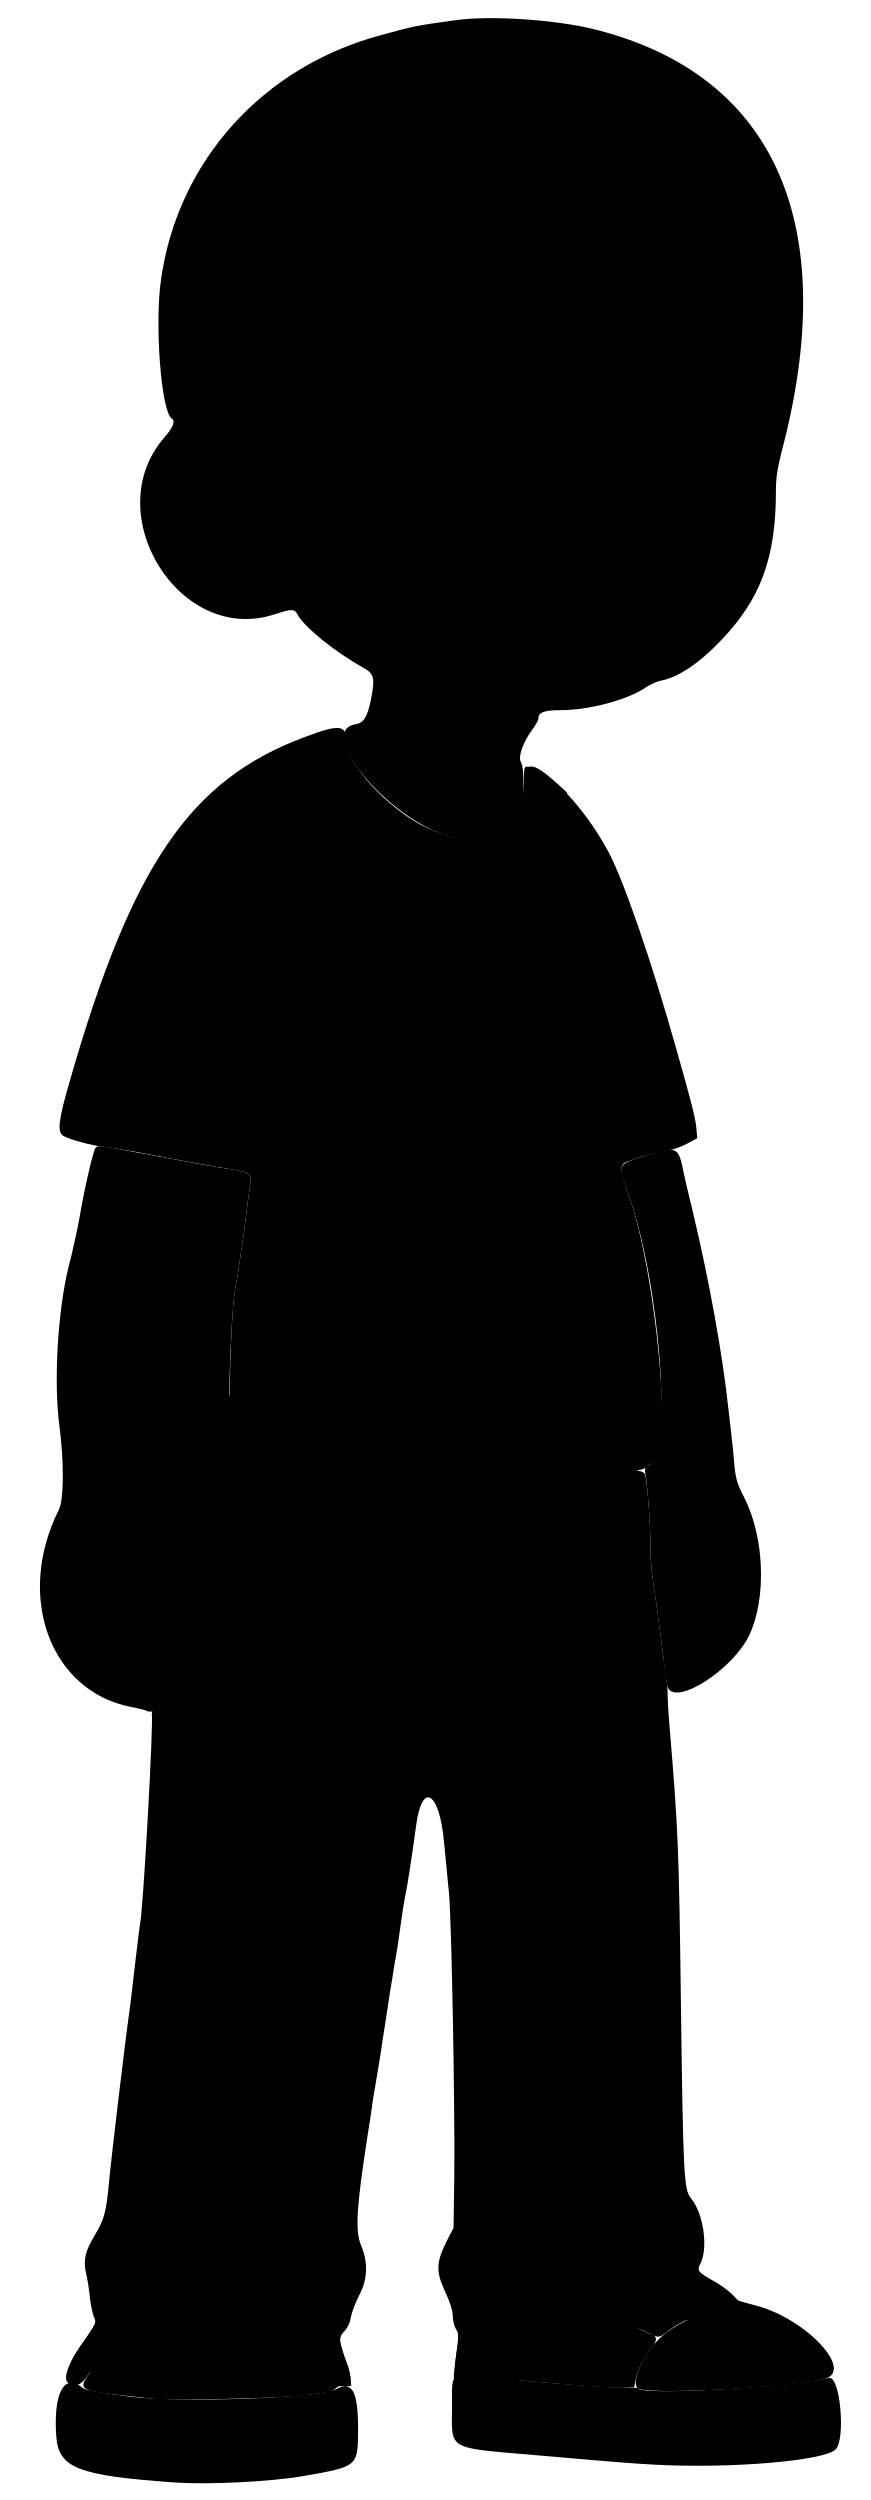
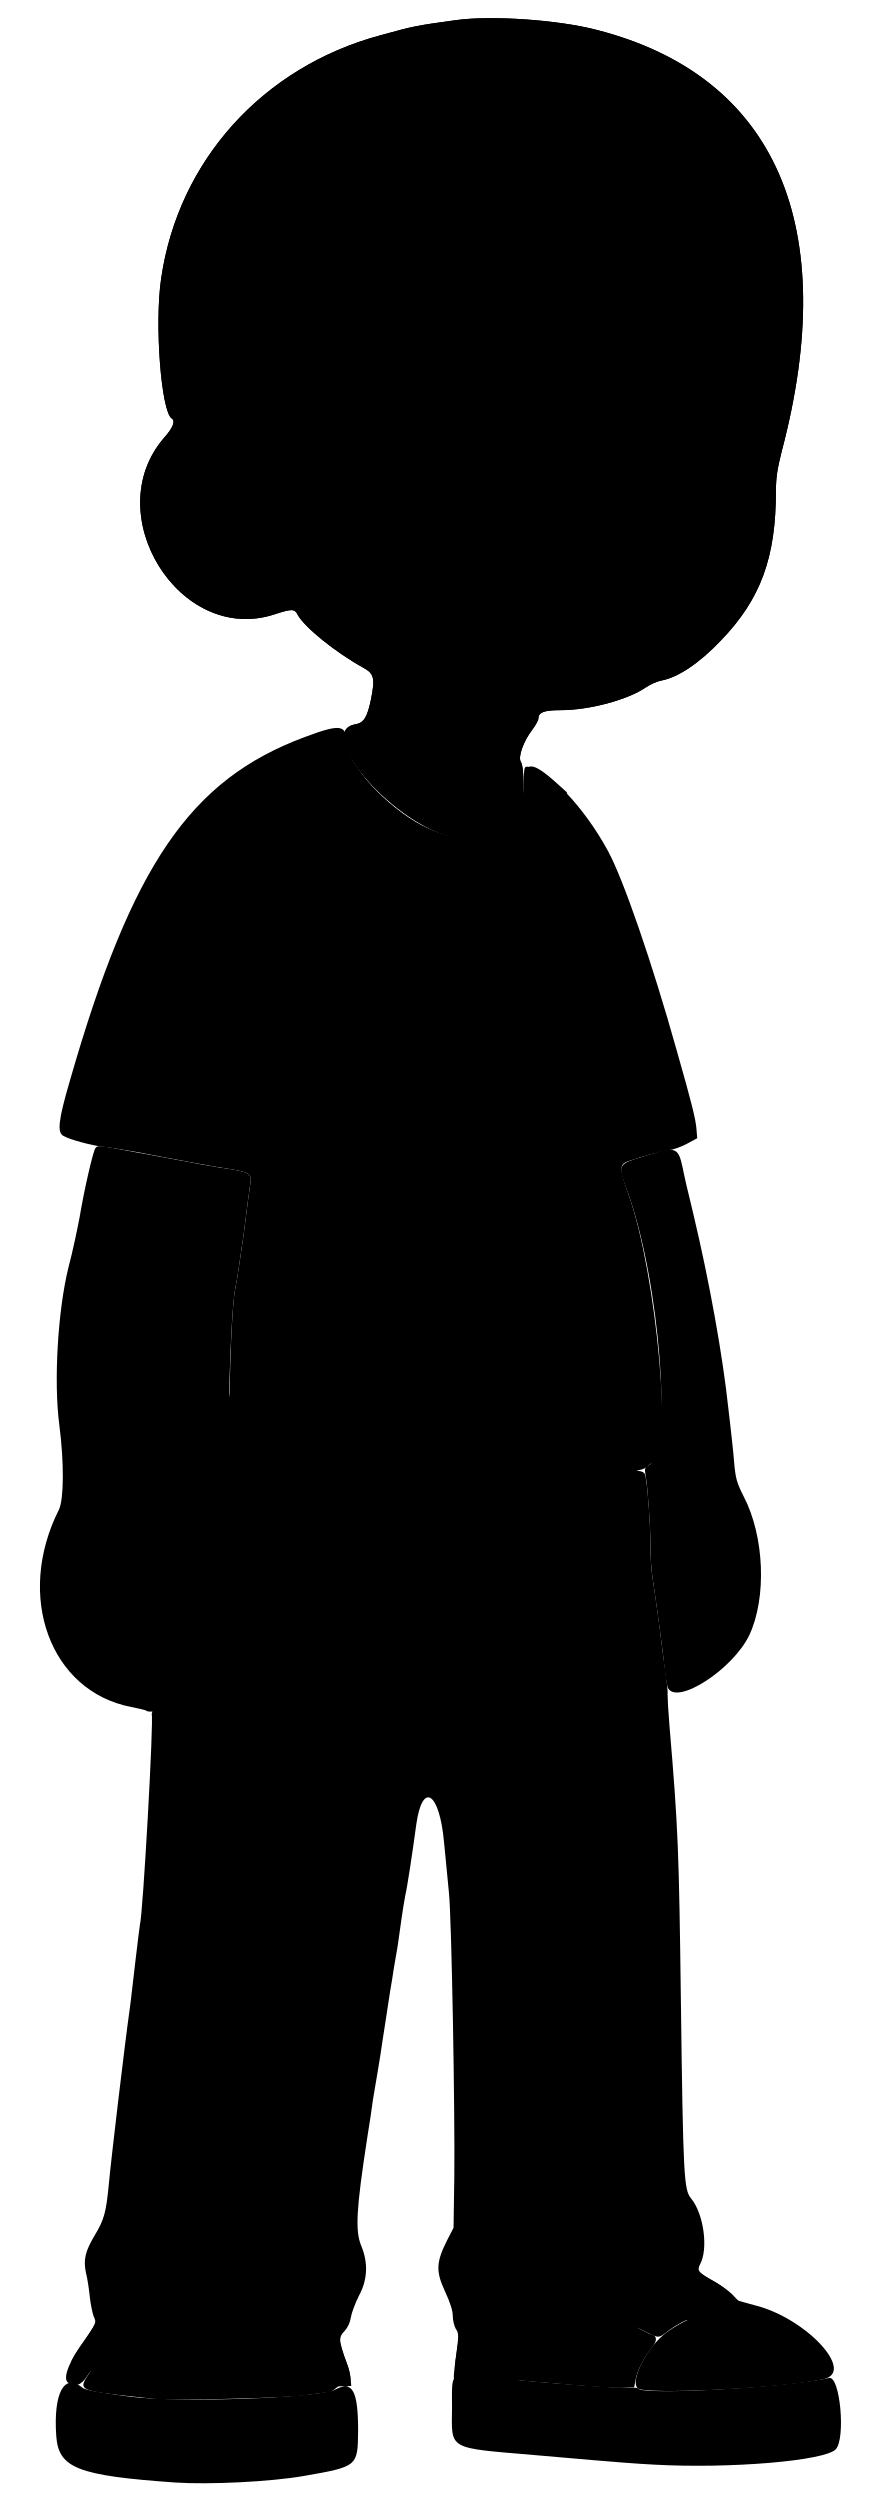
<svg xmlns="http://www.w3.org/2000/svg" viewBox="1171.4 247.2 229.1 657.6">
  <defs>
    <path id="fill-top" d="M1243.1,635.5C1241.2,634.7 1234.4,634.3 1234.1,634.9C1233.8,635.3 1232.9,635.3 1230.7,635C1229.1,634.7 1226.8,634.5 1225.7,634.5C1221.5,634.5 1221.4,634.1 1221.7,617C1222,600.5 1222.6,588.9 1223.4,585.5C1223.7,584.3 1224.6,578.1 1225.5,571.8C1226.3,565.4 1227.1,559.3 1227.3,558.2C1227.6,556 1226.8,555.5 1221.8,554.7C1220.7,554.6 1216.2,553.8 1211.8,553C1207.3,552.2 1201.8,551.1 1199.4,550.7C1195.1,549.9 1193.3,548.6 1197,548.9C1198,549 1208.8,549.2 1221.1,549.3L1243.5,549.6L1244.8,551.3C1247,554.1 1246.6,559.8 1242.5,585.2C1241.3,592.7 1240.8,601.6 1240.8,615.2L1240.8,625.8L1243,626.3C1245.5,626.9 1246.3,628.4 1246.6,633.1C1246.8,636 1245.9,636.6 1243.1,635.5ZM1327.3,635.7C1324.9,633.2 1328.1,627 1332.3,626L1335.8,625.2L1336.1,623C1337.9,611.9 1333.5,578.6 1328.5,565C1326.6,559.7 1325.4,554.4 1325.8,552.6C1326.5,549.2 1325.3,549.5 1338.8,549.5C1350.6,549.5 1351,549.5 1351,550.5C1351,551.2 1350.6,551.6 1349.6,551.8C1344,553 1343.9,553.5 1346.8,561.6C1354.9,584.7 1358.4,629.2 1352.3,632.5C1351.6,632.9 1351,633.4 1351,633.6C1351,633.8 1350,634 1348.9,634C1347.7,634 1345.2,634.4 1343.3,634.8C1340.1,635.6 1339.9,635.6 1339.4,634.8C1338.8,633.8 1337.5,633.8 1332.7,635C1328.3,636.1 1327.8,636.2 1327.3,635.7Z" />
    <path id="fill-bottom" d="M1202.5,693.9C1202.5,693.3 1221.1,638.6 1222.3,635.6L1222.9,634L1228.3,634C1231.3,634 1236,634.4 1238.8,634.8C1241.5,635.2 1244.6,635.7 1245.6,635.9C1248,636.2 1251.1,641.1 1253.3,647.9C1255.1,653.3 1255,653.4 1248.8,652.6C1243,651.8 1243.5,651.5 1241.8,657C1240.1,662.1 1239.7,662.4 1239.3,659.4C1238,651.8 1232.8,640.5 1230.8,641.2C1230.5,641.3 1226.2,653.2 1221.2,667.8L1212.2,694.2L1207.3,694.4C1203.8,694.5 1202.5,694.4 1202.5,693.9ZM1347.2,693C1346.9,692.7 1343.7,692.5 1340,692.4L1333.2,692.2L1332.9,690.5C1332.7,689.5 1332.1,685.1 1331.5,680.8C1330.9,676.4 1330,669.5 1329.5,665.5C1328.9,661.5 1328.5,656.1 1328.5,653.5C1328.4,649.5 1328,642.9 1327.4,637.5C1327.1,634.7 1349.5,632.2 1351,635C1351.6,636.1 1352.5,647.7 1352.5,654.1C1352.5,656.5 1352.7,660 1353,661.9C1353.8,667.1 1356,683.3 1356.4,687.4C1356.9,691.5 1356.8,691.6 1353.5,692.7C1351.1,693.6 1347.9,693.7 1347.2,693ZM1226.5,692C1226.5,691.4 1230.5,688.3 1230.8,688.6C1231.6,689.5 1229.5,692.5 1228,692.5C1227.2,692.5 1226.5,692.3 1226.5,692Z" />
  </defs>
  <g id="neck-fill">
    <path class="c-skin" d="M1263.8,497.7C1263.3,497.2 1263.4,447.5 1263.9,447.5C1264.1,447.5 1265.2,448.7 1266.2,450.3C1281.3,472.1 1309,474.1 1309.2,453.2C1309.3,447.4 1311.3,447.3 1317.7,453.1L1320.5,455.6L1320.4,476.7L1320.2,497.8L1292.2,497.9C1276.8,498 1264,497.9 1263.8,497.7Z" />
  </g>
  <g id="pants-under">
    <path class="c-pants c-stroke" d="M1226.3,668.7C1226.2,668.5 1226,665 1226,660.9L1226,653.6L1228.5,646.5L1231,639.3L1231,628L1231,616.8L1232.9,610.5L1234.8,604.2L1282.5,604.2L1330.2,604.2L1334.6,618.8L1339,633.2L1338.9,651L1338.8,668.8L1282.7,668.9C1251.9,668.9 1226.5,668.9 1226.3,668.7Z" />
  </g>
  <g id="arm-right" class="c-idle-arm">
    <path class="c-skin c-stroke" d="M1347.1,691.2C1346.9,690.7 1346.5,688.7 1346.3,686.8C1346,683.4 1344.1,669.2 1343,661.9C1342.7,660 1342.5,656.4 1342.5,653.9C1342.5,648.8 1341.8,638.5 1341.2,635.2C1340.9,633.4 1341,633.2 1342.2,632.5C1348.4,629.2 1345,584.9 1336.8,561.6C1333.7,553.1 1333.5,553.6 1341.5,551.1C1349.2,548.7 1349.8,548.9 1351,554.5C1351.2,555.7 1352.4,561 1353.7,566.2C1358.1,584.7 1361.5,603.8 1363,617.8C1363.3,620.5 1363.7,623.6 1363.8,624.8C1363.9,625.9 1364.3,629 1364.5,631.8C1364.9,636.2 1365.2,637.2 1367,640.8C1372.5,651.3 1373.1,667.5 1368.5,677.3C1364.2,686.3 1349.5,695.8 1347.1,691.2Z" />
  </g>
  <g id="pants">
    <path class="c-pants c-stroke" d="M1254.2,873.6C1252.6,872.8 1249.8,870.9 1248,869.4C1246.2,867.9 1243.8,866.2 1242.7,865.6C1241.6,865.1 1239.9,863.9 1238.9,863.1C1235,860 1220.1,859.5 1216.9,862.3C1216.1,863.1 1211,865.9 1204.5,869.1C1200.6,871.1 1195,871.6 1191.8,870.3C1189.4,869.3 1189.5,868.8 1192.6,864.3C1197,857.9 1196.8,858.3 1196,856.4C1195.7,855.5 1195.2,853.2 1195,851.2C1194.8,849.3 1194.4,846.5 1194,845C1193.3,841.6 1193.8,839.4 1196.3,835.2C1198.8,831.1 1199.3,829.1 1200,822C1200.5,816.1 1204.4,783.4 1205.5,775.8C1205.8,773.8 1206.4,768.2 1207,763.2C1207.6,758.3 1208.1,753.9 1208.2,753.5C1209,750.9 1211.9,699 1211.3,698.1C1211.2,697.9 1215.9,683.5 1221.8,666.2C1227.7,648.9 1232.5,634.8 1232.5,634.7C1232.5,633.9 1236.9,634.4 1246.2,636C1248.7,636.5 1255.9,637.3 1267.2,638.6C1276,639.5 1304.3,639.4 1312.5,638.3C1324.2,636.8 1325.8,636.6 1330.5,635.4C1337.5,633.8 1340.3,633.7 1341,634.9C1341.6,636.1 1342.5,647.6 1342.5,654.1C1342.5,656.5 1342.7,660 1343,661.9C1343.3,663.7 1344.1,669.4 1344.8,674.5C1345.4,679.6 1346.2,685.4 1346.5,687.5C1346.8,689.6 1347.1,692 1347,693C1347,694 1347.2,697.7 1347.5,701.2C1349.8,728.2 1350,734.2 1350.5,773.5C1351.1,820.2 1351.3,823.2 1353.2,825.5C1356.5,829.5 1357.8,838.8 1355.5,842.9C1354.7,844.5 1355.2,845.1 1358.9,847.1C1360.7,848.1 1363,849.7 1364,850.7L1365.7,852.5L1364.5,853.8C1362,856.4 1358.4,857.7 1353.6,857.5C1341.8,857.1 1341.4,857.2 1336.9,861.3C1335.5,862.5 1333.2,863.9 1331.7,864.5C1330.2,865 1327.5,866.2 1325.6,867.2C1316.2,871.9 1306.8,874.3 1296.6,874.6C1290.1,874.8 1290.3,875.1 1291.3,867.4C1292.1,861.5 1292.1,860.9 1291.3,859.8C1290.9,859.1 1290.5,857.6 1290.5,856.4C1290.5,855 1289.8,852.8 1288.4,849.8C1286,844.6 1286.1,842.2 1289.1,836.3L1290.7,833.2L1290.9,819.8C1291.1,803.2 1290.2,752.1 1289.5,745.2C1289.2,742.5 1288.7,736.4 1288.2,731.8C1287,718.5 1282.5,715.7 1280.9,727.1C1279.9,734.5 1278.5,743.8 1278,745.8C1277.8,746.9 1277.3,749.7 1277,752C1276.7,754.3 1276.2,757.5 1276,759.1C1275.7,760.7 1275.3,763.3 1275,764.9C1274.8,766.5 1274.3,769.3 1274,771.1C1272.9,778.2 1272.5,781.1 1272,784.1C1271.8,785.8 1271.2,789.3 1270.8,791.8C1270.4,794.2 1269.8,797.7 1269.5,799.5C1269.3,801.3 1268.6,805.8 1268,809.5C1265.1,828.4 1264.8,833.9 1266.4,837.9C1268.3,842.4 1268.1,846.9 1265.8,851.1C1264.9,852.9 1263.9,855.5 1263.7,856.7C1263.5,858.1 1262.9,859.4 1262,860.4C1260.4,861.9 1260.5,863.4 1262.5,868.5C1263,869.7 1263.5,871.6 1263.6,872.8L1263.8,874.8L1260.5,874.9C1257.8,875 1256.8,874.8 1254.2,873.6Z" />
    <path class="c-open c-stroke" d="M1280,718C1280.8,717 1283,719.2 1284.5,712C1286,704.8 1286.7,681.5 1289,674.5C1291.3,667.5 1296.9,670.8 1298.5,670" />
    <path class="c-open c-stroke c-fine" d="M1247.5,833.5C1244.9,832.7 1236.5,829.2 1232,828.5C1227.5,827.8 1222.4,829.3 1220.5,829.5" />
    <path class="c-open c-stroke c-fine" d="M1314.5,835C1318,833.6 1332,827.9 1335.5,826.5" />
  </g>
  <g id="shoes">
    <g id="shoe-left">
      <path class="c-sole c-stroke" d="M1217.5,900.2C1191.8,898.4 1186.8,896.4 1186.2,888C1185.4,876.7 1188.3,871.3 1193,875.2C1193.8,875.9 1197.3,876.5 1205.5,877.6C1218.4,879.3 1255.2,878 1259.7,875.7C1264.1,873.4 1265.6,876 1265.6,886.6C1265.5,896 1265.5,896 1251.2,898.5C1242.6,900 1226.5,900.8 1217.5,900.2Z" />
      <path class="c-upper-l c-stroke" d="M1189.4,874C1187.7,873 1189.5,868.3 1194,862.3C1195.4,860.3 1196.5,858.5 1196.5,858.2C1196.5,857.8 1197.5,857.1 1198.6,856.5C1199.8,856 1202,854.7 1203.5,853.8C1208.5,850.6 1209.6,851.3 1209.3,857.5L1209.1,861.2L1205.1,863.5C1199.7,866.5 1196.3,869.2 1194.4,872.1C1192.8,874.6 1191.4,875.1 1189.4,874Z" />
      <path class="c-upper-l c-stroke" d="M1258.1,871.8C1256.5,869.8 1253.6,867.2 1250.5,864.9L1245.5,861.3L1245.8,857.8C1246.4,851.1 1247.9,851.2 1256.3,858.3C1258,859.7 1259.7,861 1259.9,861.1C1260.2,861.2 1260.7,862.4 1261,863.8C1261.4,865.1 1262,867.3 1262.5,868.5C1265.2,875.4 1262.6,877.4 1258.1,871.8Z" />
      <path class="c-upper-l c-stroke" d="M1212,878.2C1211,878.1 1208.1,877.8 1205.5,877.5C1192.8,876.1 1192,875.8 1194.4,872.2C1206.1,854.1 1243.5,853.8 1258,871.7L1260.5,874.8L1259.5,875.6C1258.9,876.1 1258,876.5 1257.6,876.5C1257.1,876.5 1254.3,876.9 1251.2,877.3C1246,878 1216.5,878.7 1212,878.2Z" />
      <path class="c-tongue c-stroke" d="M1209.5,860.2C1209.1,859.8 1209,858.5 1209.2,856.6C1209.5,854.6 1209.4,853.2 1209,852.5C1206,846.9 1232.2,844.3 1242.8,849.2C1247,851.2 1248,852.1 1246.9,853.4C1246.5,853.9 1246,855.6 1245.8,857.2C1245.4,861.2 1245.3,861.3 1240.4,859.9C1234.6,858.3 1219.9,858.2 1213.9,859.8C1210.7,860.7 1209.9,860.8 1209.5,860.2Z" />
    </g>
    <g id="shoe-right">
      <path class="c-sole c-stroke" d="M1343.5,895.5C1339.2,895.3 1331.9,894.7 1327.2,894.3C1322.6,893.9 1315.8,893.3 1312.2,893C1288.9,891 1290.2,891.8 1290.3,880.5C1290.3,870.7 1289.5,871.4 1300,872.5C1313.9,874 1336.1,875.6 1337.6,875.3C1338.3,875.2 1339.1,875.3 1339.3,875.5C1340.4,877.3 1378.2,875.2 1389.5,872.7C1392.4,872.1 1393.9,888.8 1391.2,891.5C1388.2,894.5 1363.5,896.6 1343.5,895.5Z" />
      <path class="c-upper-r c-stroke" d="M1321.5,874.5C1288.4,871.7 1290.7,872.3 1291.5,866.2C1292.2,860.7 1292.1,860.7 1299.4,860.4C1306.3,860.1 1311.3,858.6 1320.3,854.2C1326.7,851.1 1327.3,851 1329,853C1330.3,854.5 1340.8,860.8 1342.9,861.3C1344.3,861.7 1344.3,863 1342.8,864.8C1340.8,867.3 1339,870.8 1338.6,873.1L1338.2,875.2L1335.2,875.3C1333.6,875.4 1327.4,875 1321.5,874.5Z" />
      <path class="c-toe c-stroke" d="M1339.1,875.4C1337.4,873.7 1340.4,866.8 1344.9,862.3C1348.3,858.8 1357.5,854.5 1361.5,854.5C1362.5,854.5 1363.2,854.1 1363.8,853.2C1364.4,852.4 1364.9,852.1 1365.4,852.3C1365.9,852.5 1367.9,853 1370,853.6C1383.3,856.9 1396.5,871 1388.1,873C1377.6,875.4 1340.9,877.2 1339.1,875.4Z" />
      <path class="c-lace c-stroke c-fine" d="M1341.7,860.8C1334.3,857.4 1327.5,852.5 1327.5,850.6C1327.5,849.3 1336.5,844.7 1340.9,843.7C1346.4,842.6 1354.3,843.2 1355.4,844.8C1355.6,845.1 1357.2,846.2 1359,847.2C1364.7,850.3 1366.2,853.9 1362,854.4C1357.4,854.9 1351.3,857.3 1347.6,860C1344.6,862.3 1344.9,862.3 1341.7,860.8Z" />
    </g>
  </g>
  <g id="arm-left" class="c-idle-arm">
    <path class="c-skin c-stroke" d="M1209.9,697.2C1209.7,697 1207.9,696.6 1205.9,696.2C1184.6,692.1 1175.4,667.1 1186.9,644.3C1188.2,641.6 1188.3,632 1187,622C1185.5,610.6 1186.6,592 1189.4,580.6C1190.6,576.1 1191.8,570.2 1192.3,567.6C1193.6,559.8 1195.9,550 1196.5,549.2C1197.2,548.4 1197,548.4 1207.2,550.3C1223.2,553.3 1229.9,554.5 1231.8,554.7C1236.8,555.5 1237.6,556 1237.3,558.2C1237.1,559.3 1236.3,565.4 1235.5,571.8C1234.6,578.1 1233.7,584.3 1233.4,585.5C1231.9,592.1 1230.9,630.8 1232.2,632.7C1232.8,633.7 1232.9,634.3 1232.5,635.3C1231.7,637.3 1232.3,639.3 1234.8,642.4C1247.4,658.8 1243,684.1 1226,693.6C1222.4,695.6 1210.9,698.2 1209.9,697.2Z" />
  </g>
  <g id="head" class="c-idle-head">
-     <path class="c-skin c-stroke" d="M1289.6,467.2C1273.5,462.7 1254.1,439.4 1265,437.7C1267.1,437.3 1268,435.9 1269,431.1C1270.1,425.5 1269.8,424.4 1266.9,422.8C1259.5,418.7 1251.4,412.1 1249.7,408.9C1248.9,407.3 1248.2,407.3 1243.6,408.8C1218.6,417 1197.1,382.2 1214.7,362.2C1216.9,359.7 1217.6,357.9 1216.6,357.3C1213.8,355.6 1212,332.3 1213.8,320.4C1218.3,289.4 1240.6,264.8 1271.4,256.5C1280.5,254 1280.5,254 1291.3,252.5C1300.6,251.2 1318.3,252.4 1328.5,255.1C1375.5,267.2 1392.7,306.7 1377,366C1375.9,370.4 1375.5,372.8 1375.5,376.3C1375.5,393.9 1371.5,404.8 1361,415.7C1355.3,421.7 1349.7,425.4 1345.4,426.2C1344.3,426.4 1342.5,427.2 1341.3,428C1336.5,431.3 1326.4,434 1318.9,434C1314.4,434 1313,434.6 1313,436.3C1313,436.7 1312.2,438.1 1311.3,439.3C1309.1,442.2 1307.6,446.3 1308.4,447.6C1309.4,449.1 1309.3,457.9 1308.3,460.2C1305.6,466.5 1297.6,469.5 1289.6,467.2Z" />
+     <path class="c-skin" d="M1289.6,467.2C1273.5,462.7 1254.1,439.4 1265,437.7C1267.1,437.3 1268,435.9 1269,431.1C1270.1,425.5 1269.8,424.4 1266.9,422.8C1259.5,418.7 1251.4,412.1 1249.7,408.9C1248.9,407.3 1248.2,407.3 1243.6,408.8C1218.6,417 1197.1,382.2 1214.7,362.2C1216.9,359.7 1217.6,357.9 1216.6,357.3C1213.8,355.6 1212,332.3 1213.8,320.4C1218.3,289.4 1240.6,264.8 1271.4,256.5C1280.5,254 1280.5,254 1291.3,252.5C1300.6,251.2 1318.3,252.4 1328.5,255.1C1375.5,267.2 1392.7,306.7 1377,366C1375.9,370.4 1375.5,372.8 1375.5,376.3C1375.5,393.9 1371.5,404.8 1361,415.7C1355.3,421.7 1349.7,425.4 1345.4,426.2C1344.3,426.4 1342.5,427.2 1341.3,428C1336.5,431.3 1326.4,434 1318.9,434C1314.4,434 1313,434.6 1313,436.3C1313,436.7 1312.2,438.1 1311.3,439.3C1309.1,442.2 1307.6,446.3 1308.4,447.6C1309.4,449.1 1309.3,457.9 1308.3,460.2C1305.6,466.5 1297.6,469.5 1289.6,467.2Z" />
+     <path class="c-open c-stroke" d="M1289.6,467.2C1273.5,462.7 1254.1,439.4 1265,437.7C1267.1,437.3 1268,435.9 1269,431.1C1270.1,425.5 1269.8,424.4 1266.9,422.8C1259.5,418.7 1251.4,412.1 1249.7,408.9C1248.9,407.3 1248.2,407.3 1243.6,408.8C1218.6,417 1197.1,382.2 1214.7,362.2C1216.9,359.7 1217.6,357.9 1216.6,357.3C1213.8,355.6 1212,332.3 1213.8,320.4C1218.3,289.4 1240.6,264.8 1271.4,256.5C1280.5,254 1280.5,254 1291.3,252.5C1300.6,251.2 1318.3,252.4 1328.5,255.1C1375.5,267.2 1392.7,306.7 1377,366C1375.9,370.4 1375.5,372.8 1375.5,376.3C1375.5,393.9 1371.5,404.8 1361,415.7C1355.3,421.7 1349.7,425.4 1345.4,426.2C1344.3,426.4 1342.5,427.2 1341.3,428C1336.5,431.3 1326.4,434 1318.9,434C1314.4,434 1313,434.6 1313,436.3C1313,436.7 1312.2,438.1 1311.3,439.3C1309.1,442.2 1307.6,446.3 1308.4,447.6C1309.4,449.1 1309.3,457.9 1308.3,460.2C1305.6,466.5 1297.6,469.5 1289.6,467.2Z" />
    <path class="c-open c-stroke c-fine" d="M1244.5,362.5C1243.6,361.7 1240.8,358.7 1239,357.5C1237.2,356.3 1236.1,355.8 1233.5,355.5C1230.9,355.2 1225.4,355.5 1223.5,356C1221.6,356.5 1222.2,358.1 1222,358.5" />
    <ellipse class="c-eye c-blink" cx="1320.1" cy="361.3" rx="6.4" ry="19.1" />
    <ellipse class="c-eye c-blink" cx="1358.2" cy="360.5" rx="5.9" ry="18.8" />
  </g>
  <g id="torso" class="c-idle-torso">
    <path class="c-shirt c-stroke" d="M1277,639.2C1269.5,638.8 1251.7,637 1246.2,636C1244.9,635.8 1241.4,635.2 1238.5,634.8C1230.8,633.6 1231.4,635 1231.7,617C1232,600.5 1232.6,588.9 1233.4,585.5C1233.7,584.3 1234.6,578.1 1235.5,571.8C1236.3,565.4 1237.1,559.3 1237.3,558.2C1237.6,556 1236.8,555.5 1231.8,554.7C1229.5,554.4 1216.9,552.1 1207.2,550.2C1203.6,549.6 1199.6,548.9 1198.2,548.8C1195.6,548.5 1189.8,547 1188.1,546C1186.4,545.1 1186.7,542 1189.8,531.4C1206.1,474.7 1221.4,452.3 1251.5,441.1C1260.8,437.6 1262.5,437.8 1262.5,442.3C1262.5,448 1273.2,459.6 1282.6,464.4C1298,472 1309.1,467.4 1309.2,453.2C1309.2,448.8 1309.3,448.8 1310.4,448.9C1315.5,449.4 1325.2,459.7 1331.3,471C1335.3,478.3 1342.9,500.3 1349.4,523.5C1353.4,537.5 1354.4,541.6 1354.6,544.2L1354.8,546.6L1352.2,548C1350.8,548.8 1348.5,549.6 1347.2,549.8C1345,550.1 1341.1,551.1 1336.5,552.7C1334.3,553.5 1334.3,554.7 1336.8,561.6C1344.2,582.6 1348.6,632 1343.1,632C1342.9,632 1342.2,632.4 1341.7,632.9C1341,633.6 1339.7,634 1338,634.1C1336.5,634.2 1333.1,634.8 1330.5,635.4C1325.7,636.6 1323.4,636.9 1312.8,638.2C1307.1,638.9 1283.9,639.6 1277,639.2Z" />
    <path class="c-open c-stroke c-fine" d="M1328.5,548C1328.9,548.3 1330.2,550.8 1331,550C1331.8,549.2 1334,551.3 1333.5,543.5C1333,535.7 1328.9,509.8 1328,503" />
    <path class="c-open c-stroke c-fine" d="M1243.5,555.5C1244.9,547.6 1250.6,515.9 1252,508" />
  </g>
</svg>
